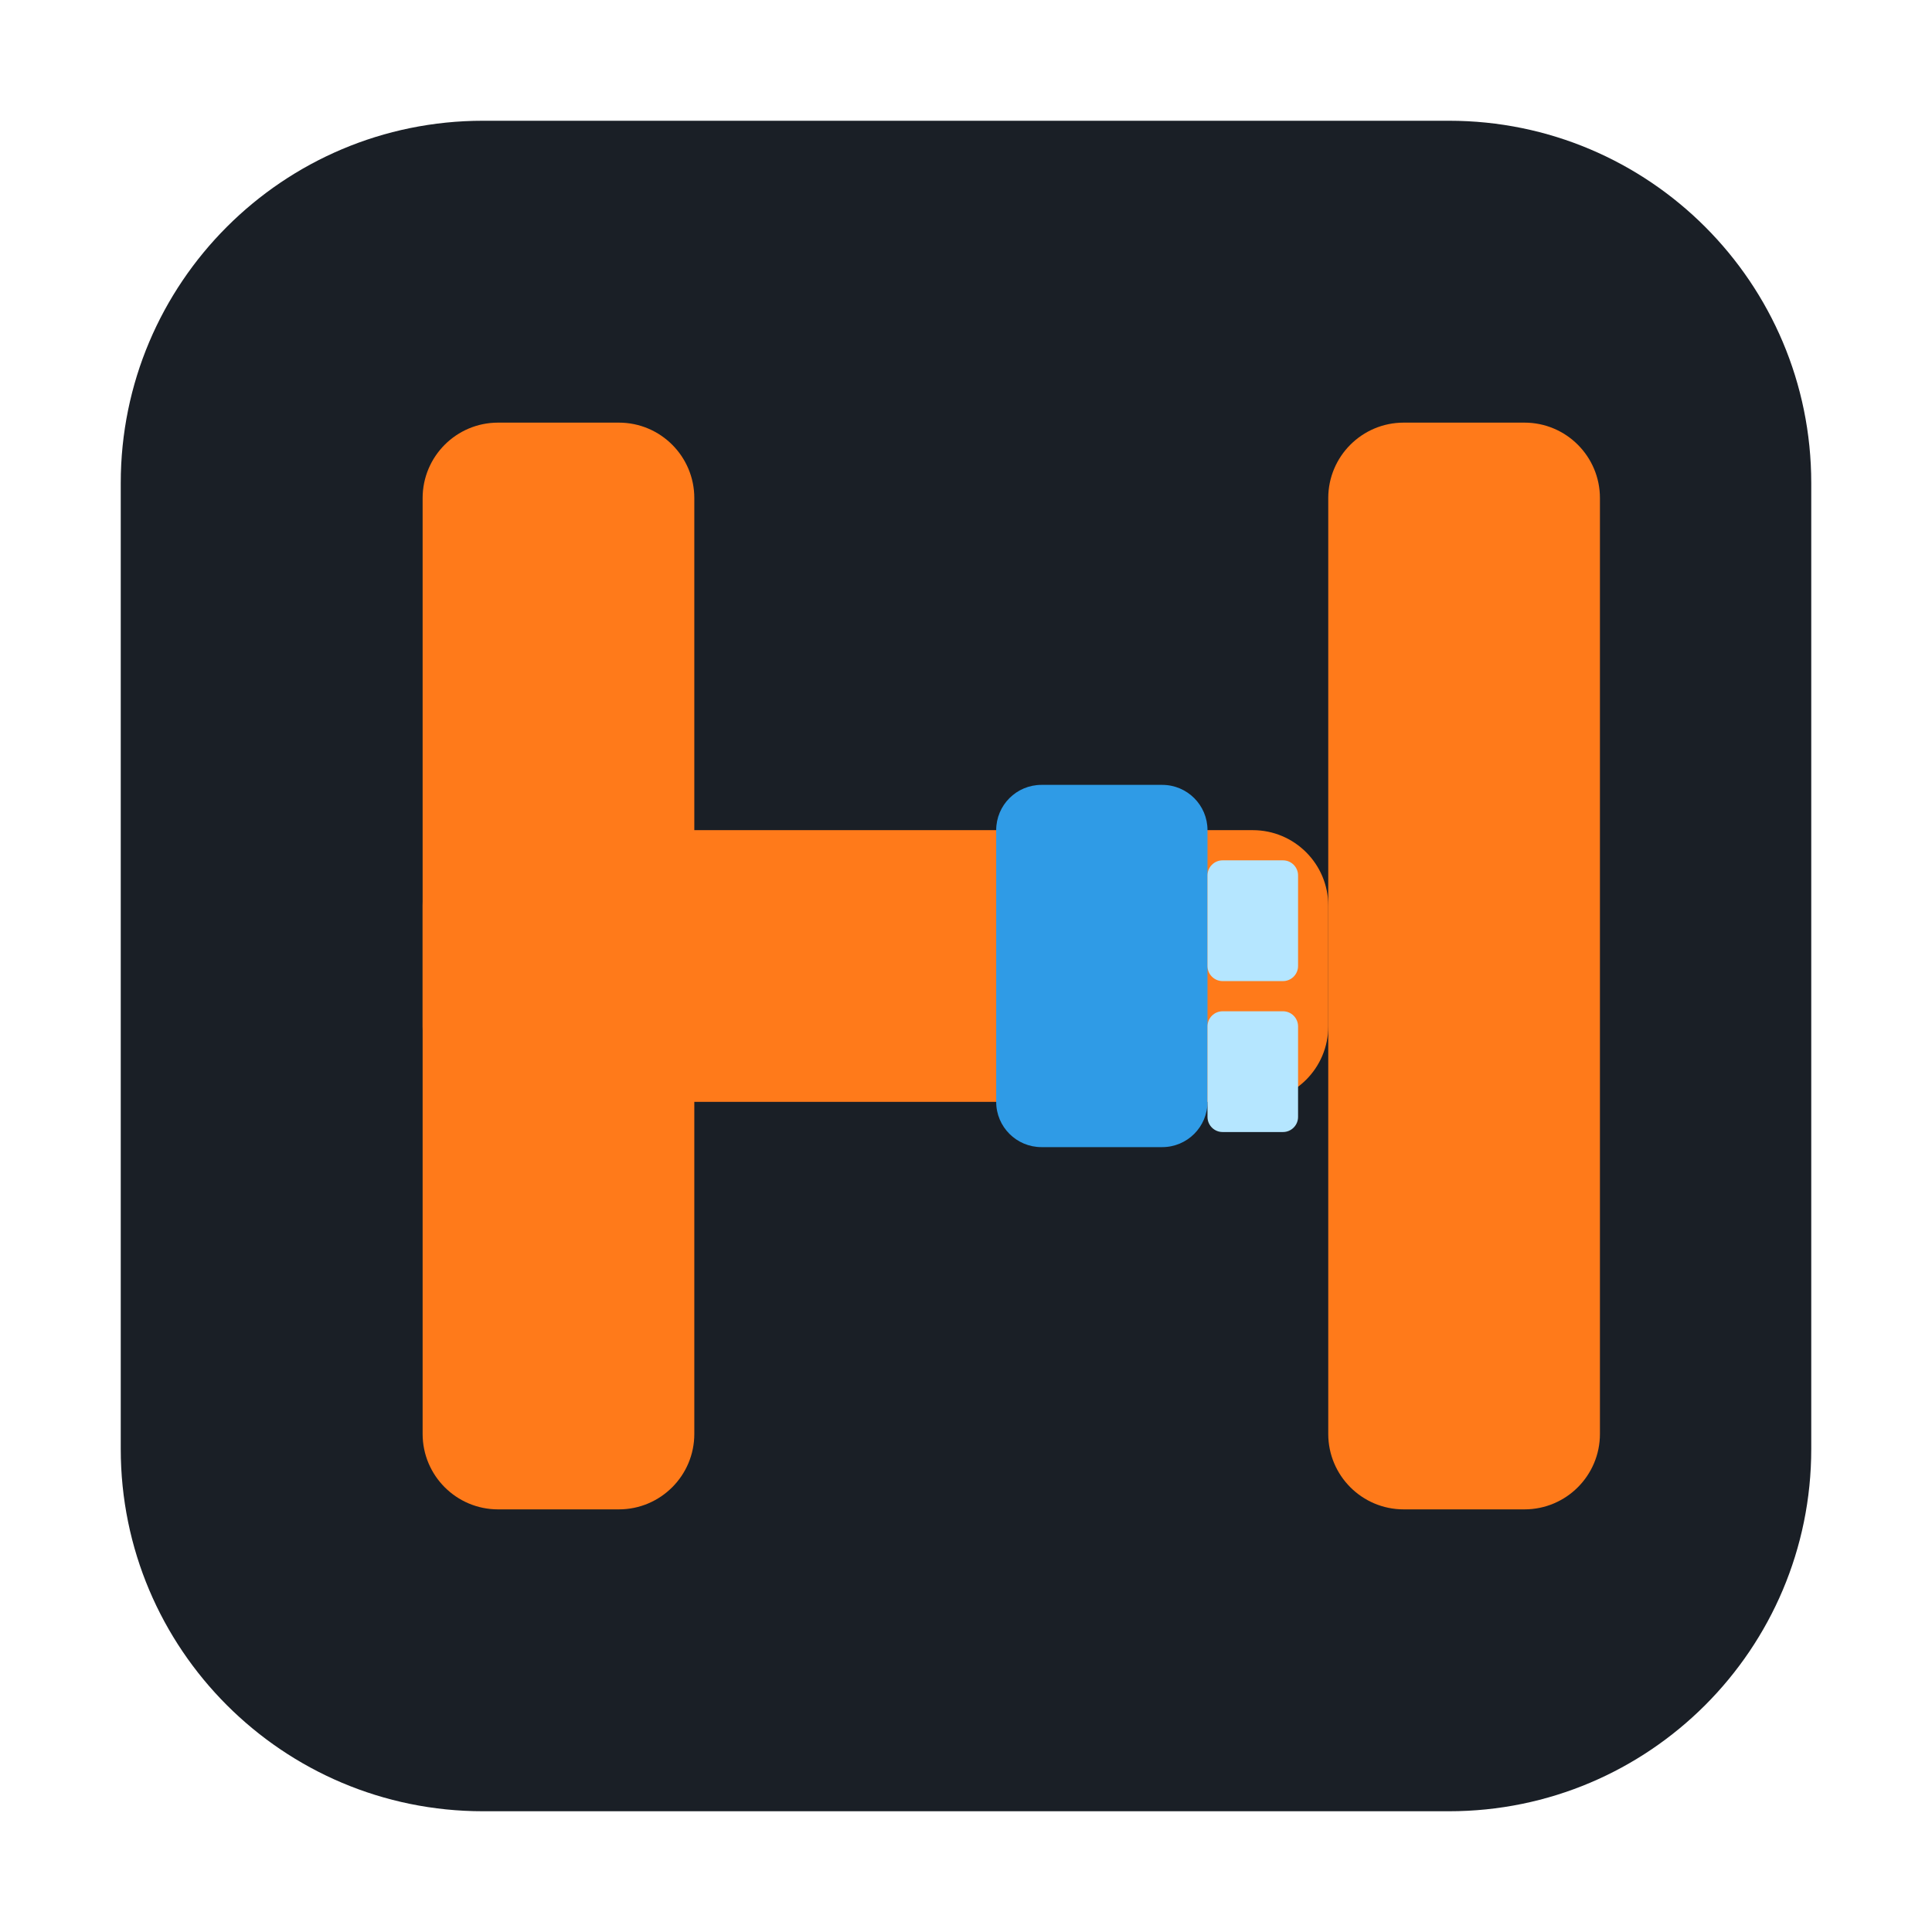
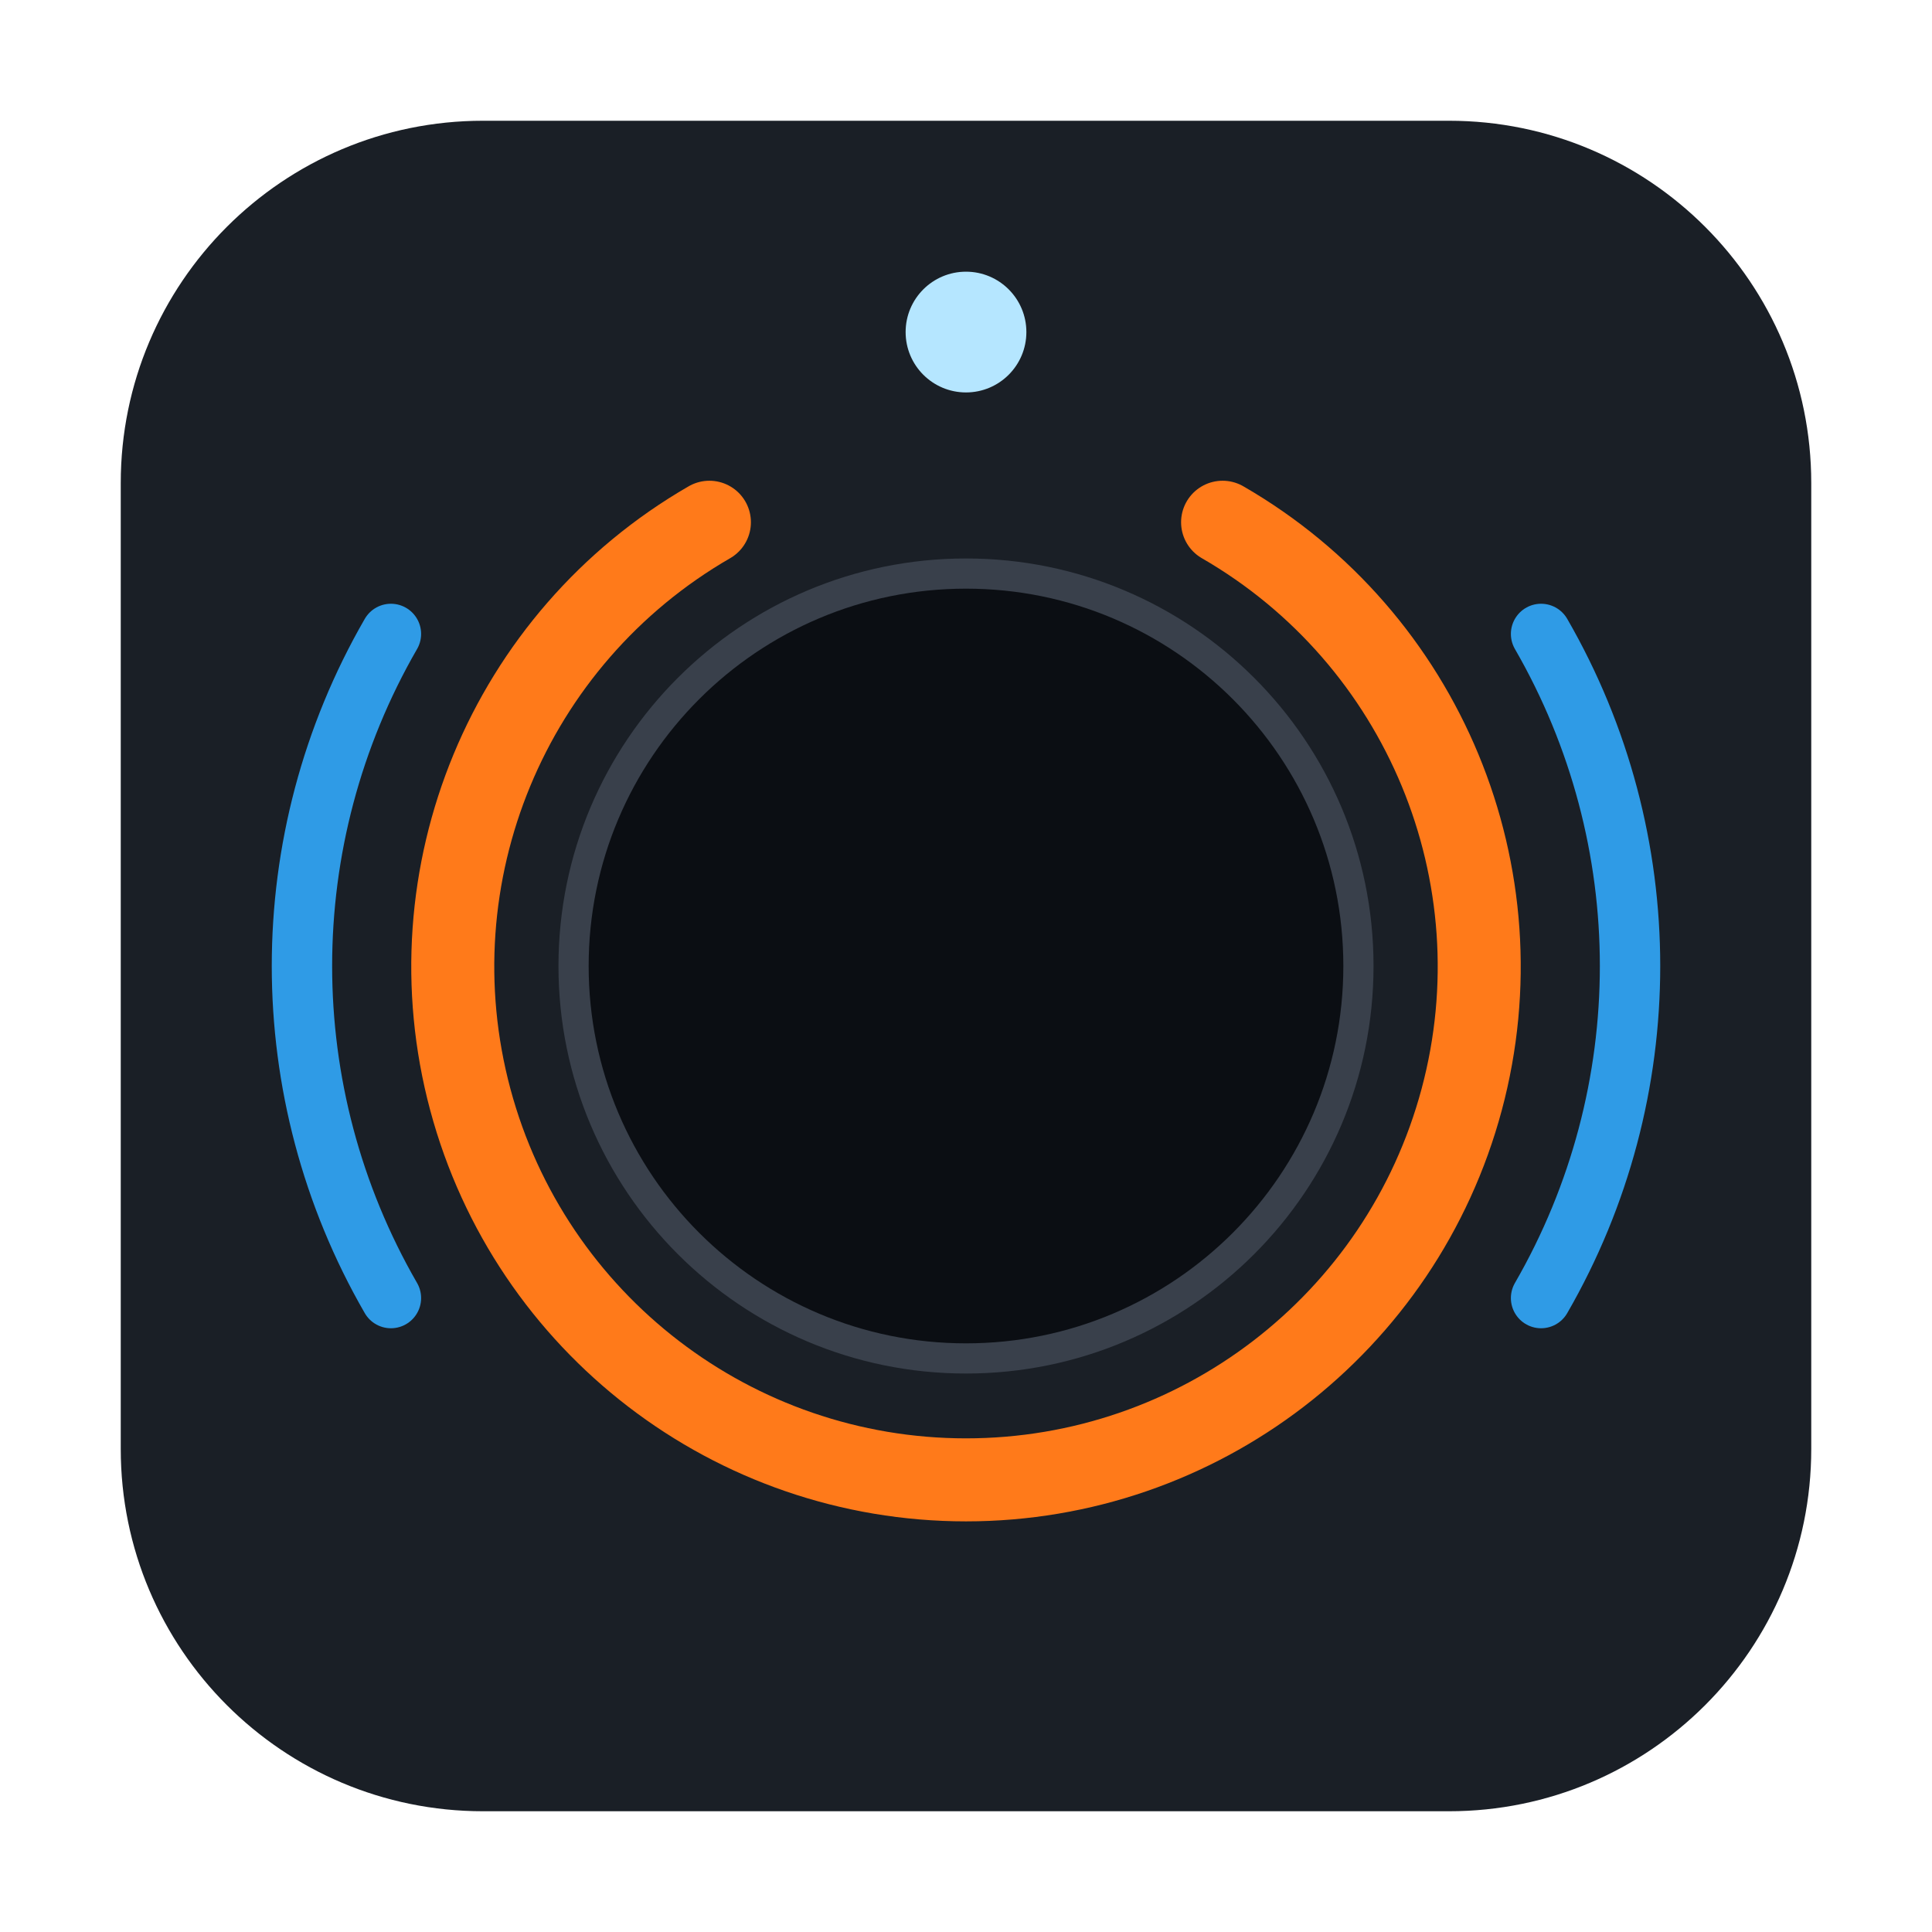
<svg xmlns="http://www.w3.org/2000/svg" viewBox="0 0 128 128" width="128" height="128">
  <rect x="8" y="8" width="112" height="112" rx="24" fill="#1a1f26" />
-   <rect x="28" y="28" width="18" height="72" rx="5" fill="#ff7a1a" />
-   <rect x="88" y="28" width="18" height="72" rx="5" fill="#ff7a1a" />
-   <rect x="28" y="55" width="60" height="18" rx="5" fill="#ff7a1a" />
-   <rect x="66" y="52" width="14" height="24" rx="3" fill="#2f9be6" />
-   <rect x="80" y="57" width="6" height="8" rx="1" fill="#b5e6ff" />
-   <rect x="80" y="67" width="6" height="8" rx="1" fill="#b5e6ff" />
+   <circle cx="64" cy="64" r="26" fill="#0b0e13" stroke="#39404b" stroke-width="2" />
+   <path d="M 81 34.6 A 34 34 0 1 1 47 34.6" fill="none" stroke="#ff7a1a" stroke-width="5.5" stroke-linecap="round" />
+   <circle cx="64" cy="22" r="4" fill="#b5e6ff" />
+   <path d="M 25.9 86 A 44 44 0 0 1 25.9 42" fill="none" stroke="#2f9be6" stroke-width="4" stroke-linecap="round" />
+   <path d="M 102.1 42 A 44 44 0 0 1 102.1 86" fill="none" stroke="#2f9be6" stroke-width="4" stroke-linecap="round" />
</svg>
